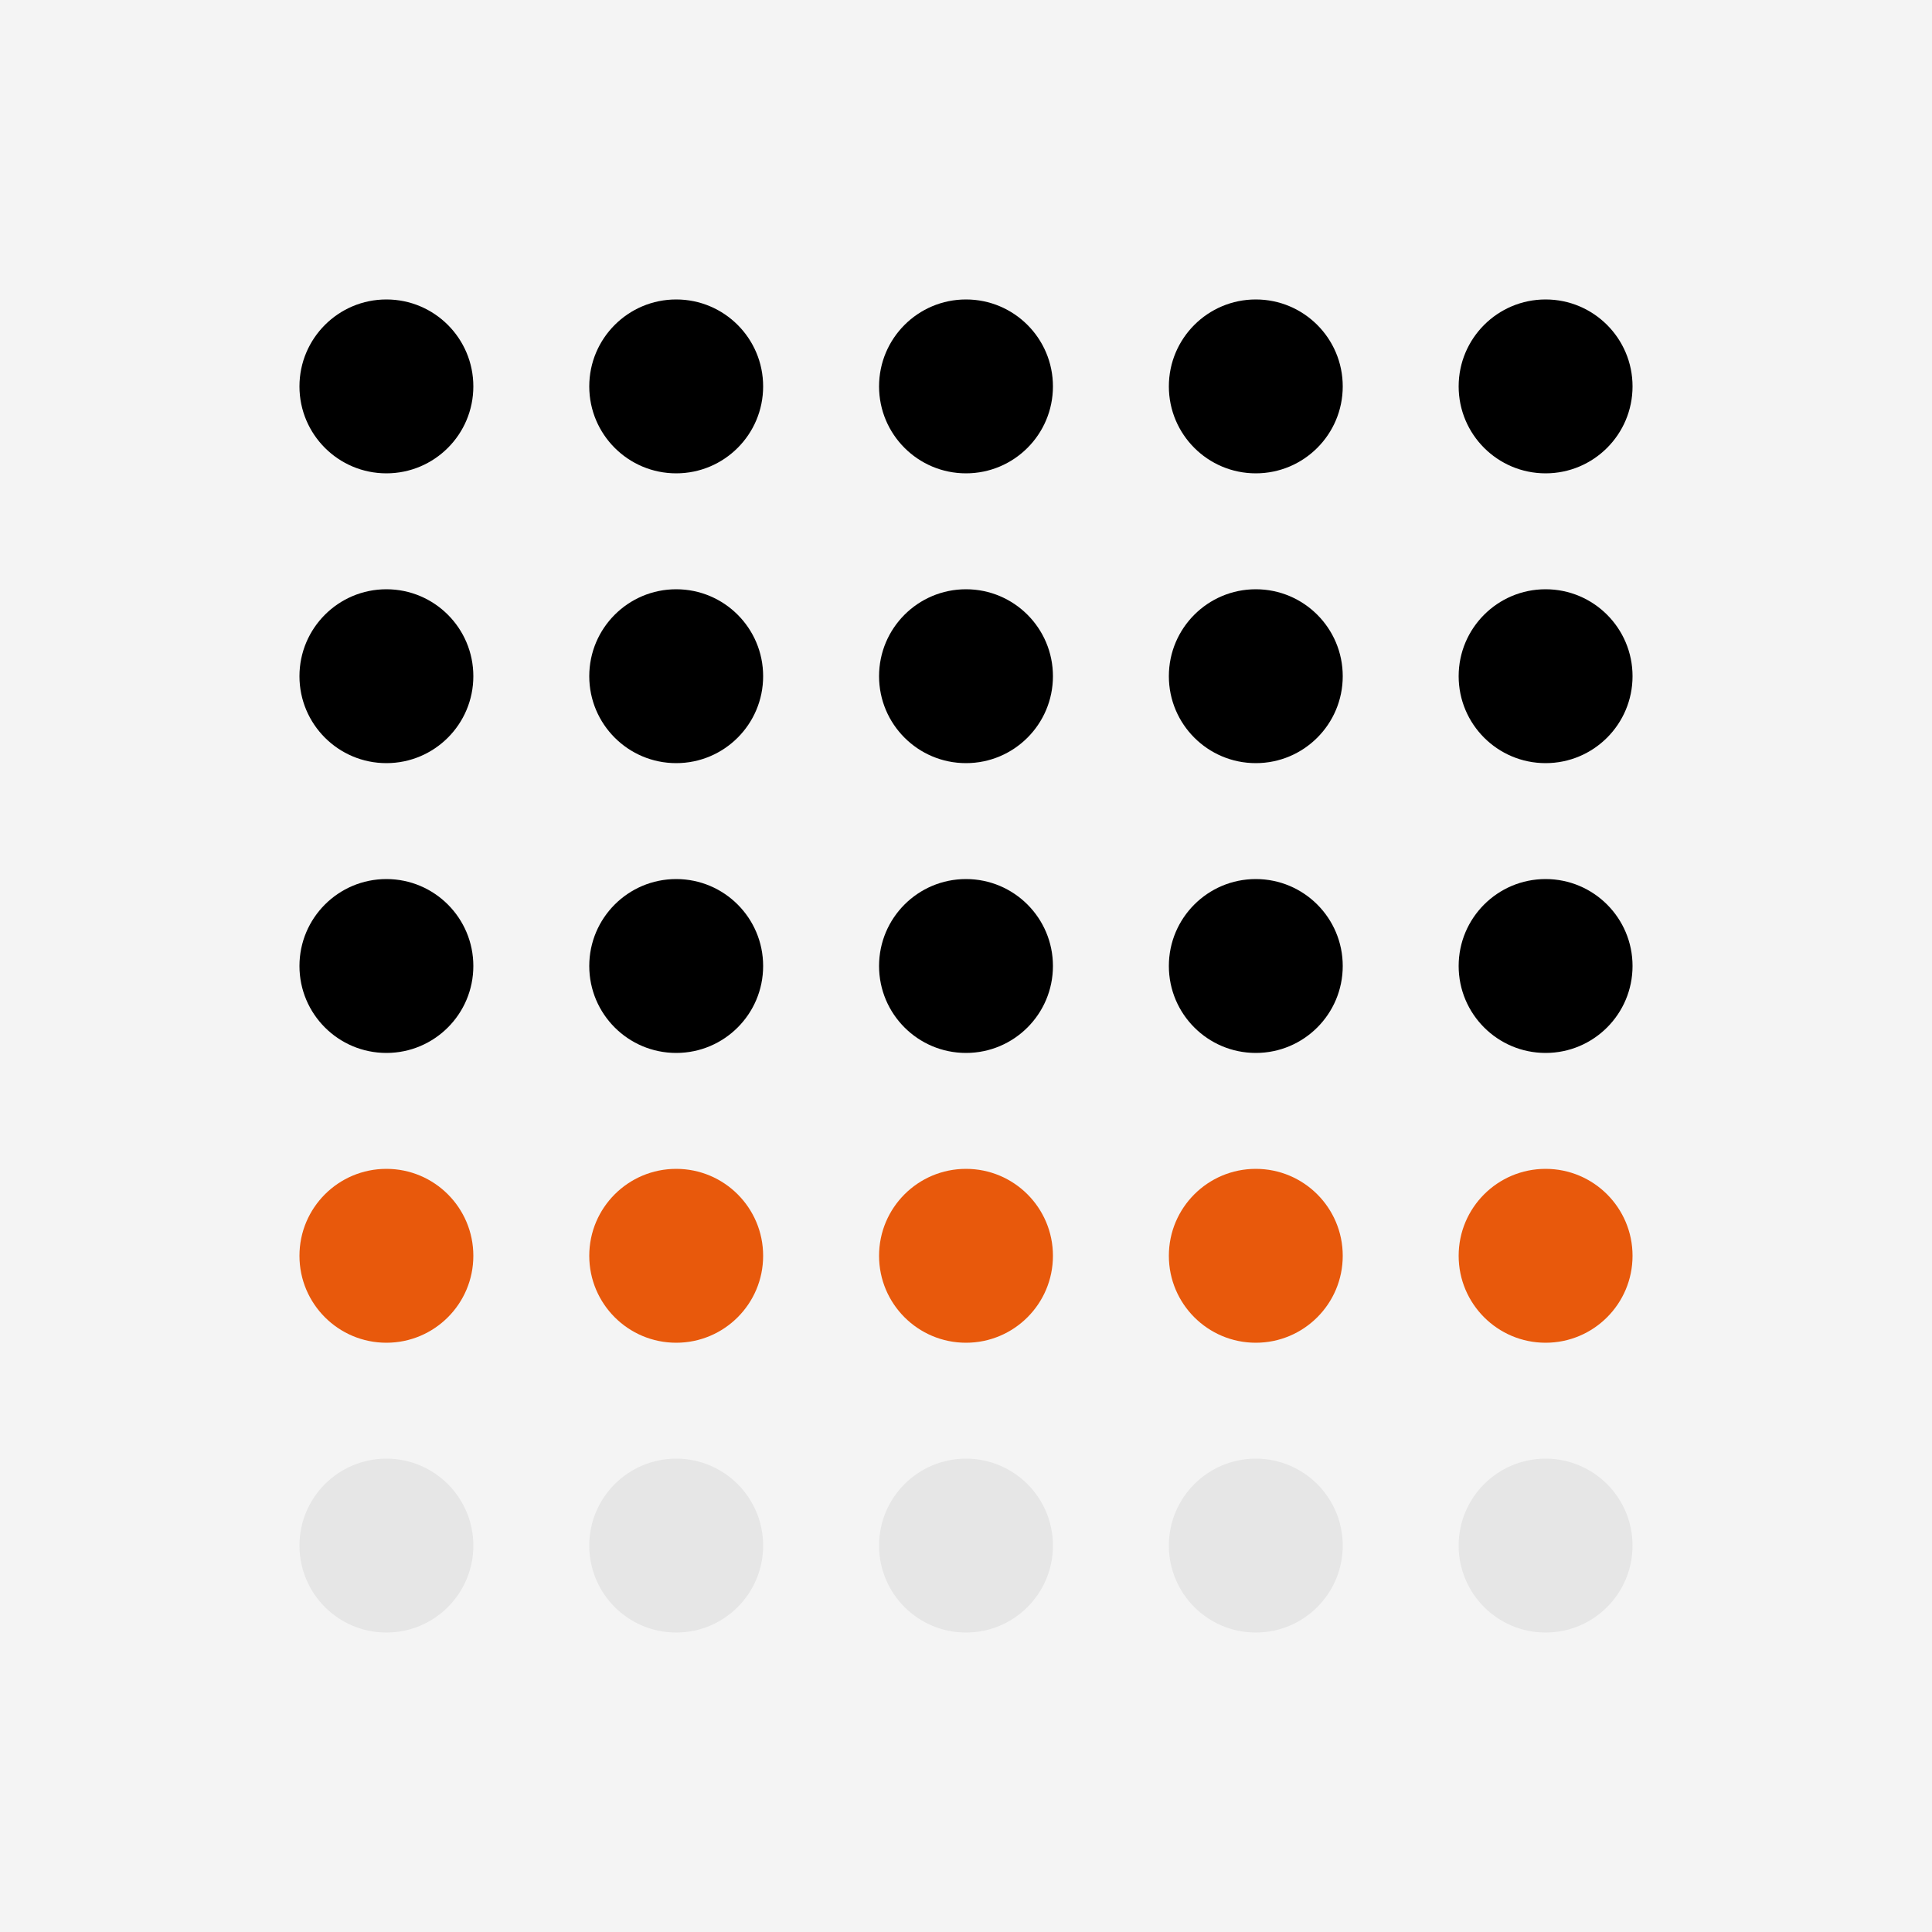
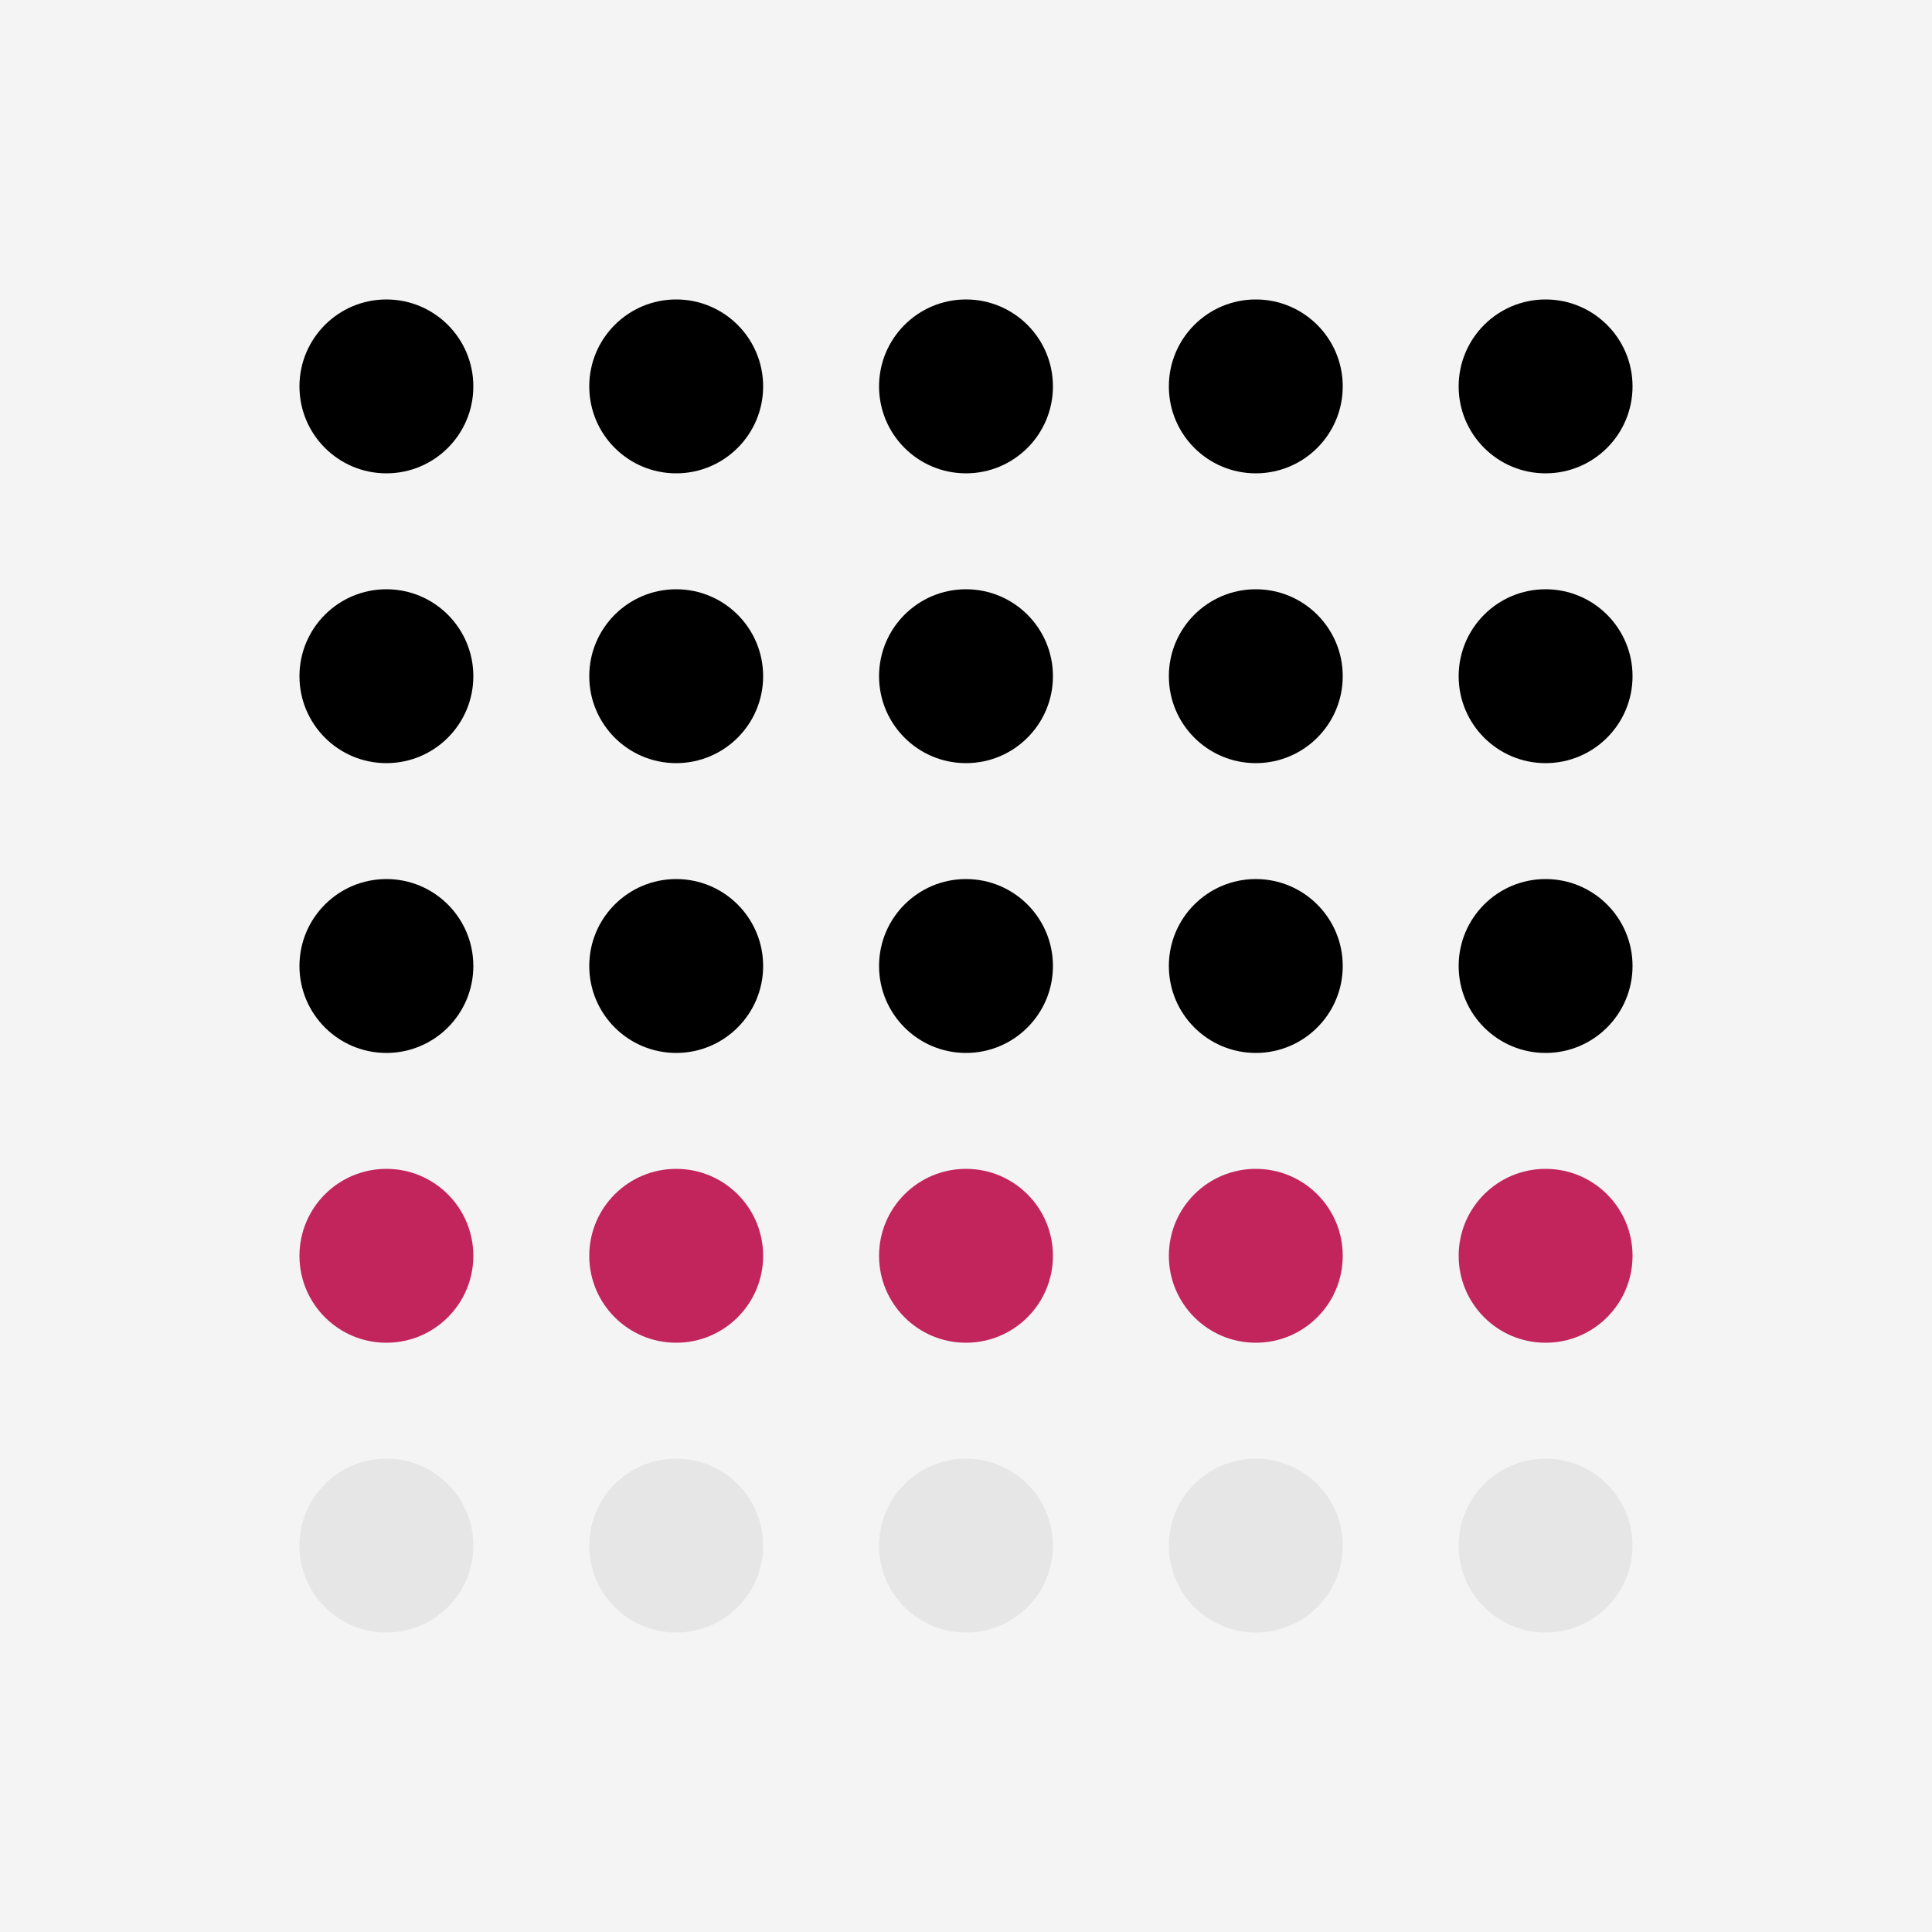
<svg xmlns="http://www.w3.org/2000/svg" width="200" height="200" viewBox="0 0 200 200" role="img" aria-label="GoodSocials streak mark: This week">
  <rect width="200" height="200" fill="#F4F4F4" />
  <circle cx="40" cy="40" r="9" fill="#000000" />
  <circle cx="70" cy="40" r="9" fill="#000000" />
  <circle cx="100" cy="40" r="9" fill="#000000" />
  <circle cx="130" cy="40" r="9" fill="#000000" />
  <circle cx="160" cy="40" r="9" fill="#000000" />
  <circle cx="40" cy="70" r="9" fill="#000000" />
  <circle cx="70" cy="70" r="9" fill="#000000" />
  <circle cx="100" cy="70" r="9" fill="#000000" />
  <circle cx="130" cy="70" r="9" fill="#000000" />
  <circle cx="160" cy="70" r="9" fill="#000000" />
  <circle cx="40" cy="100" r="9" fill="#000000" />
  <circle cx="70" cy="100" r="9" fill="#000000" />
  <circle cx="100" cy="100" r="9" fill="#000000" />
  <circle cx="130" cy="100" r="9" fill="#000000" />
  <circle cx="160" cy="100" r="9" fill="#000000" />
-   <circle cx="40" cy="130" r="9" fill="#E8590C" />
-   <circle cx="70" cy="130" r="9" fill="#E8590C" />
-   <circle cx="100" cy="130" r="9" fill="#E8590C" />
-   <circle cx="130" cy="130" r="9" fill="#E8590C" />
-   <circle cx="160" cy="130" r="9" fill="#E8590C" />
+   <circle cx="40" cy="130" r="9" fill="#C2255C" />
+   <circle cx="70" cy="130" r="9" fill="#C2255C" />
+   <circle cx="100" cy="130" r="9" fill="#C2255C" />
+   <circle cx="130" cy="130" r="9" fill="#C2255C" />
+   <circle cx="160" cy="130" r="9" fill="#C2255C" />
  <circle cx="40" cy="160" r="9" fill="#E6E6E6" />
  <circle cx="70" cy="160" r="9" fill="#E6E6E6" />
  <circle cx="100" cy="160" r="9" fill="#E6E6E6" />
  <circle cx="130" cy="160" r="9" fill="#E6E6E6" />
  <circle cx="160" cy="160" r="9" fill="#E6E6E6" />
</svg>
